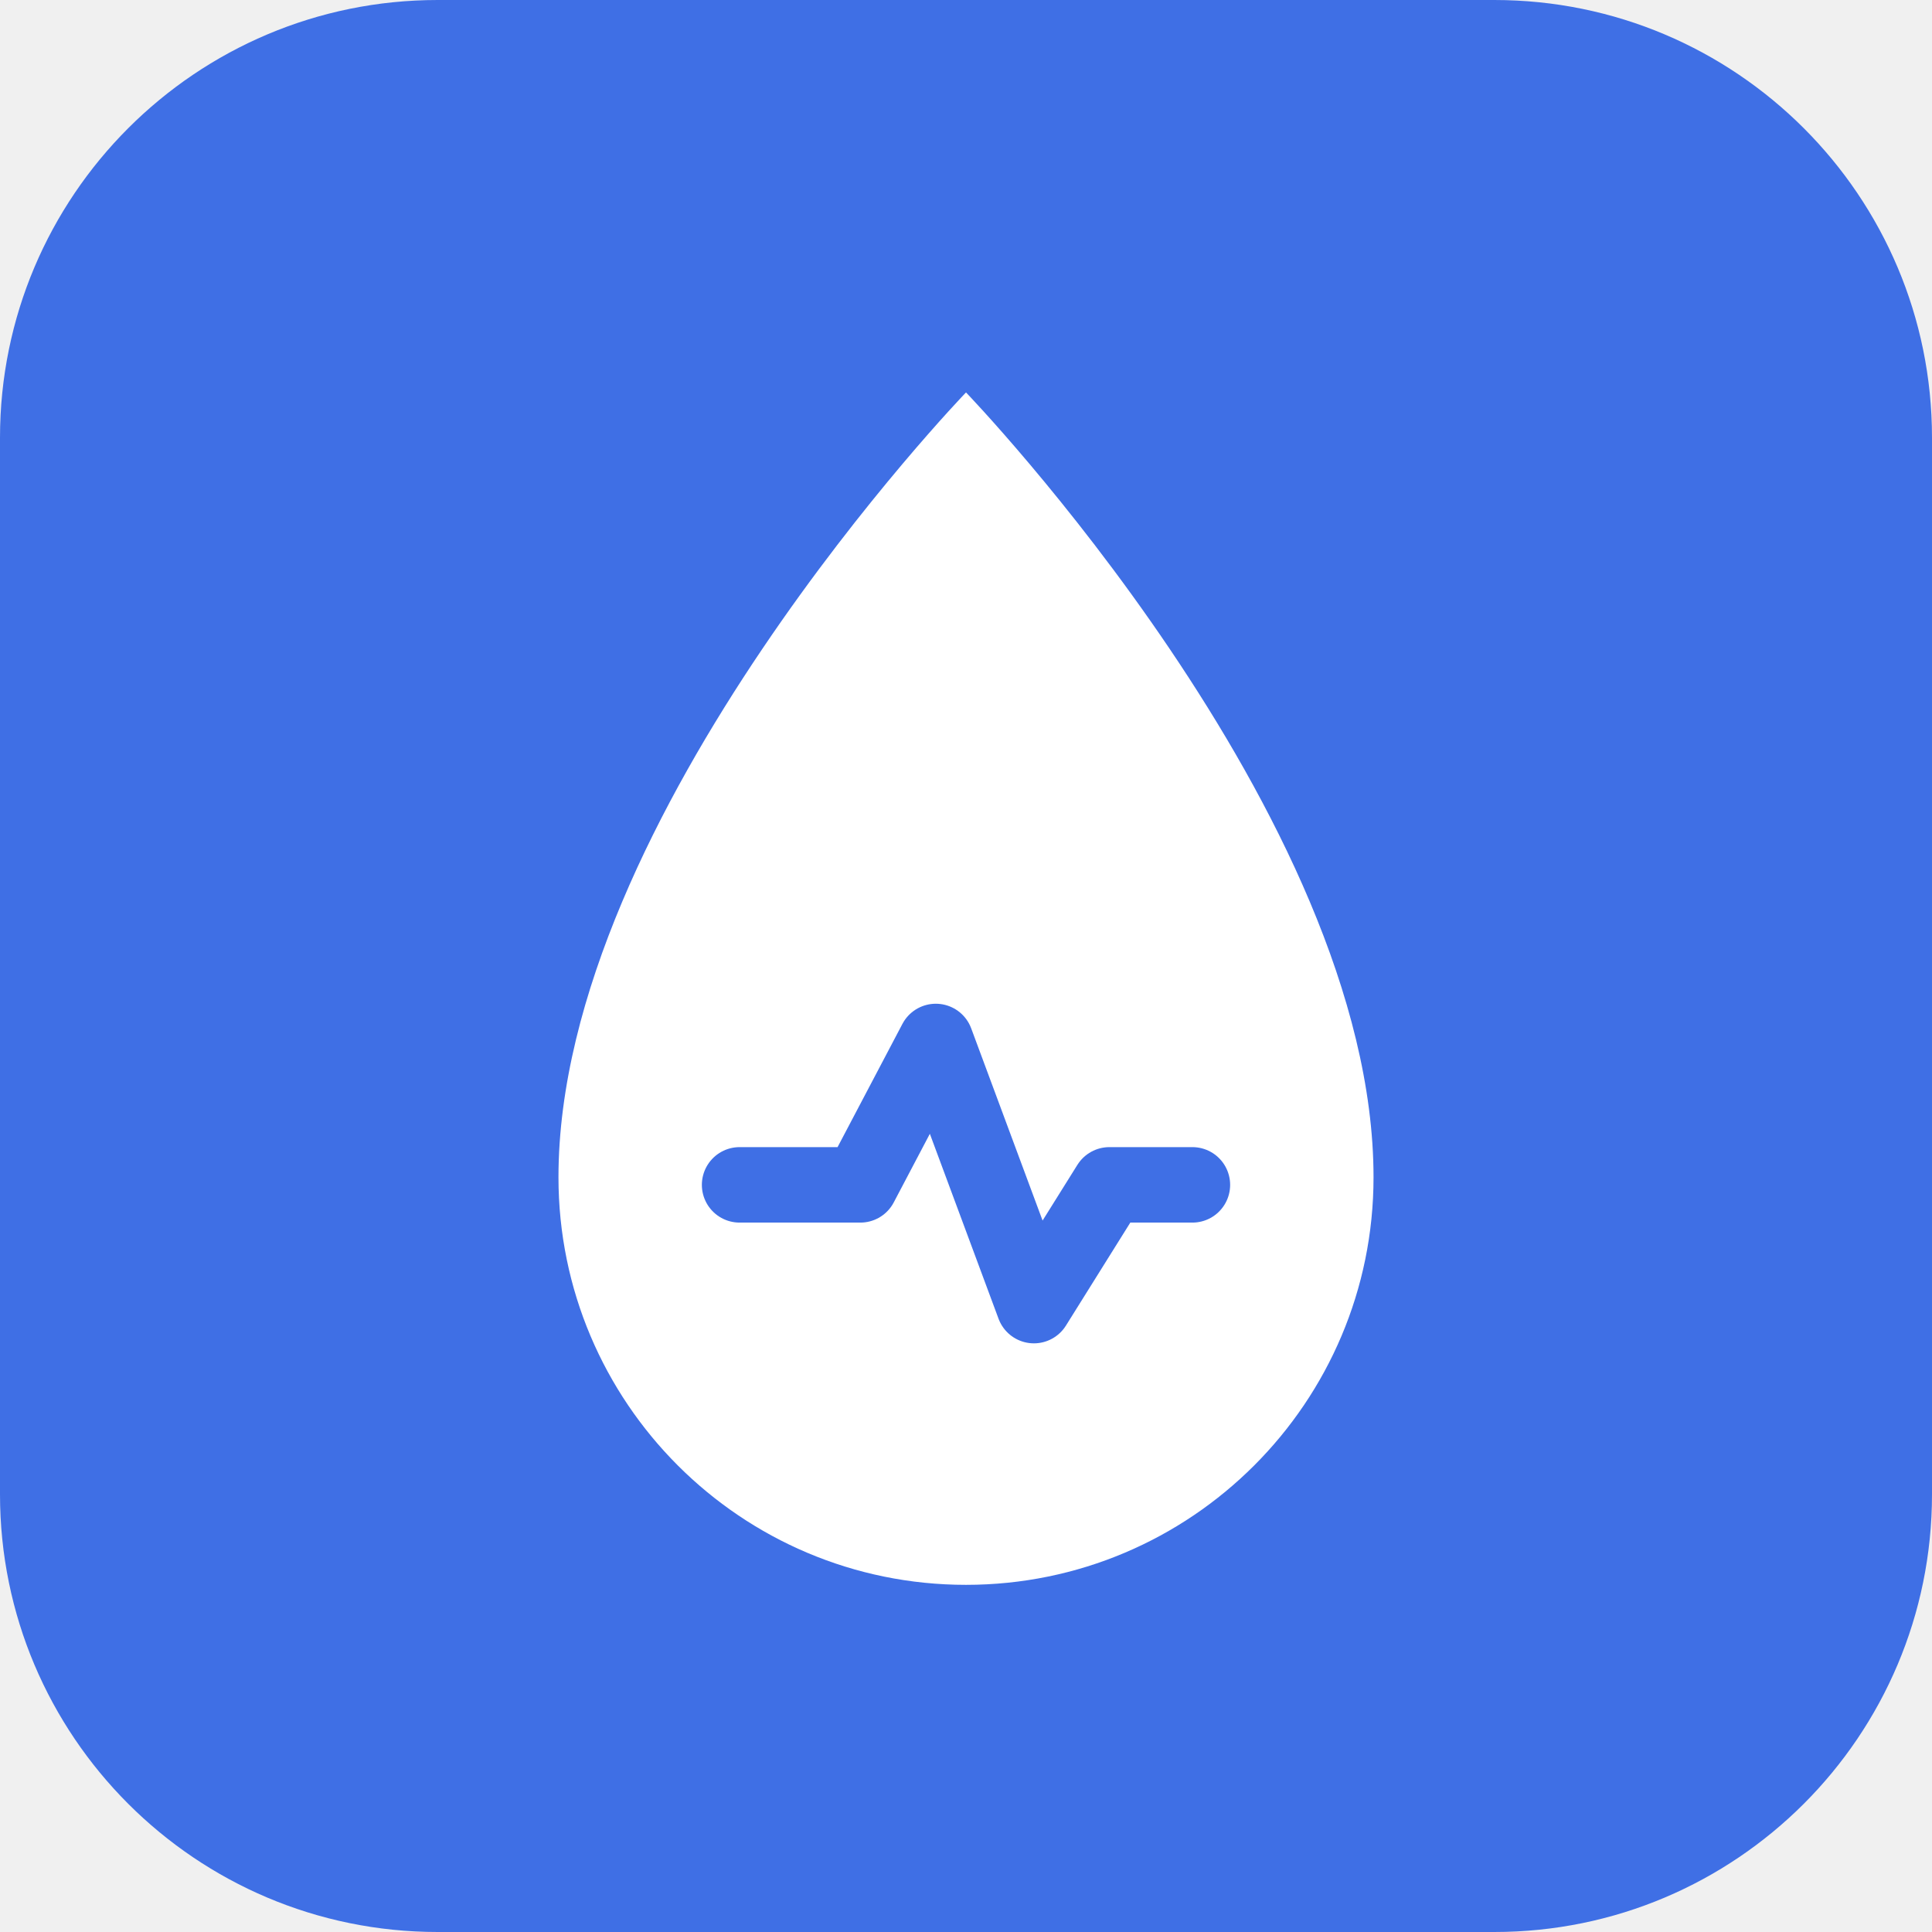
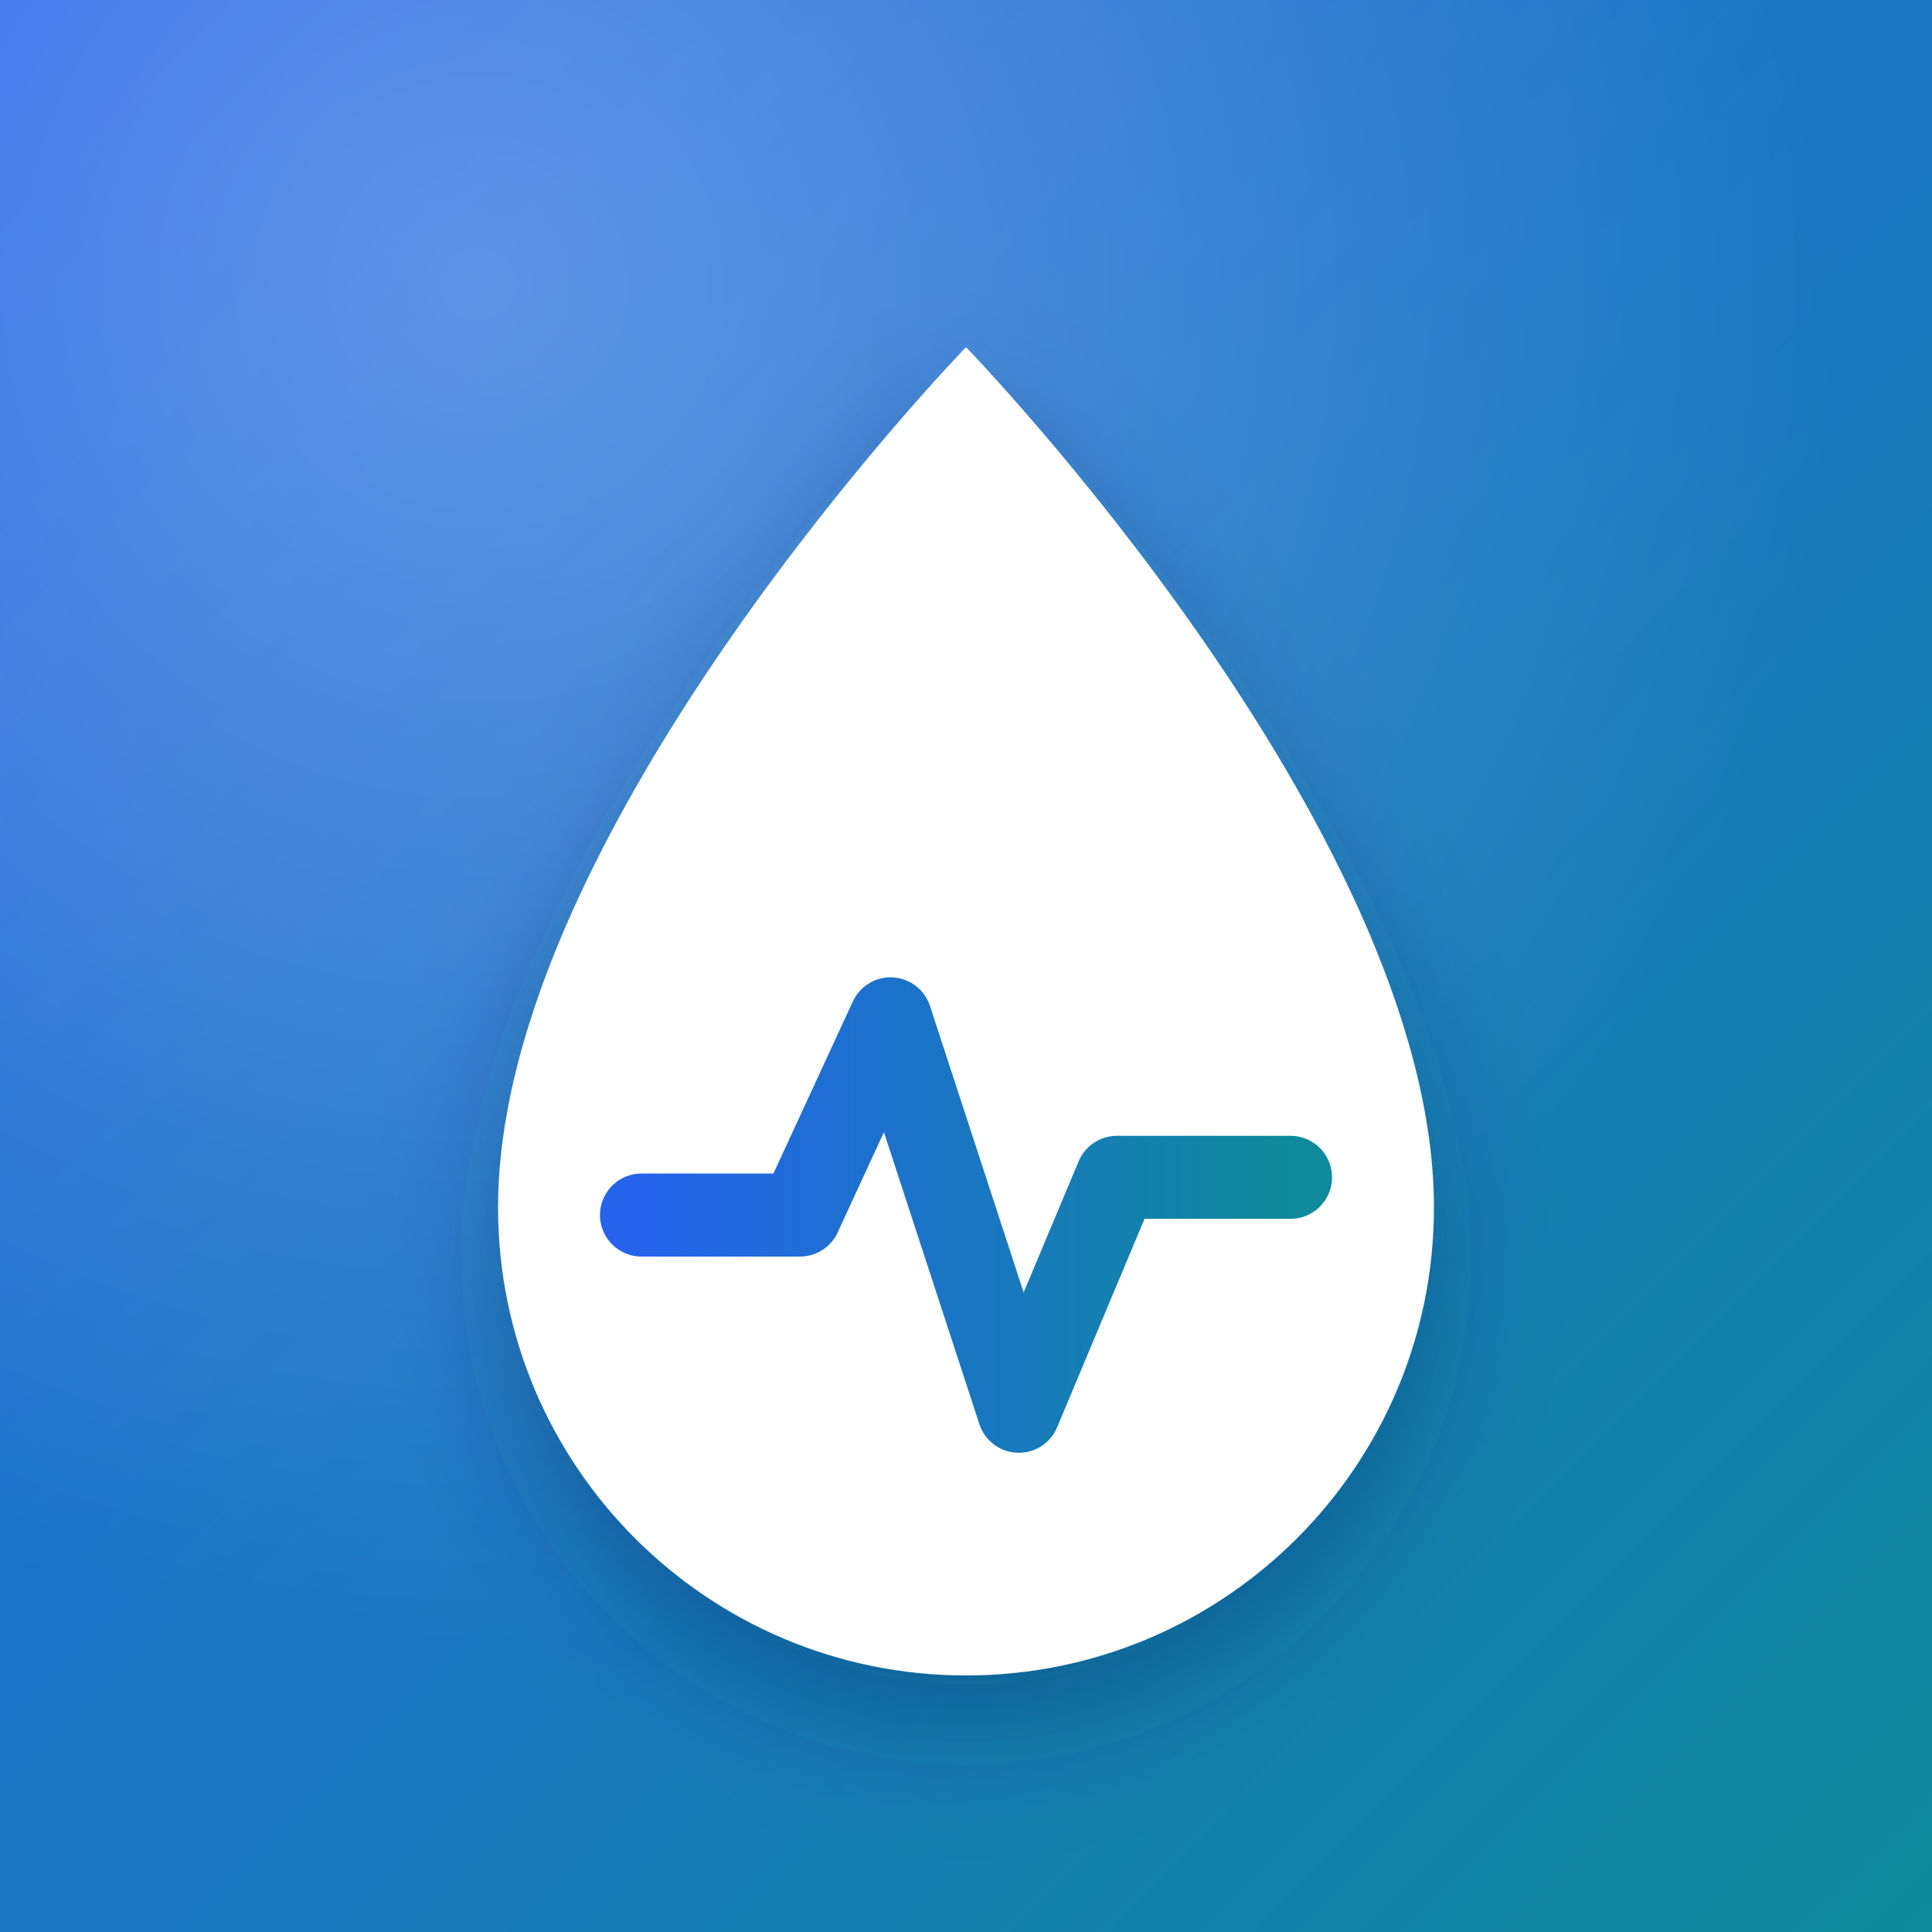
<svg xmlns="http://www.w3.org/2000/svg" viewBox="0 0 512 512">
-   <rect width="512" height="512" rx="116" fill="#3F6FE5" />
-   <path d="M256 104c0 0 108 112 108 208a108 108 0 0 1-216 0c0-96 108-208 108-208z" fill="#fff" />
-   <path d="M196 314h32l20-38 26 70 20-32h22" fill="none" stroke="#3F6FE5" stroke-width="20" stroke-linecap="round" stroke-linejoin="round" />
+   <defs>
+     <linearGradient id="bg" x1="0" y1="0" x2="1" y2="1">
+       <stop offset="0" stop-color="#2563EB" />
+       <stop offset="1" stop-color="#0E8A9A" />
+     </linearGradient>
+     <radialGradient id="hl" cx="0.25" cy="0.15" r="0.7">
+       <stop offset="0" stop-color="#fff" stop-opacity=".28" />
+       <stop offset="1" stop-color="#fff" stop-opacity="0" />
+     </radialGradient>
+     <linearGradient id="ln" x1="0" y1="0" x2="1" y2="0">
+       <stop offset="0" stop-color="#2563EB" />
+       <stop offset="1" stop-color="#0E8A9A" />
+     </linearGradient>
+     <filter id="sh" x="-20%" y="-20%" width="140%" height="140%">
+       <feDropShadow dx="0" dy="14" stdDeviation="16" flood-color="#062a5e" flood-opacity=".35" />
+     </filter>
+   </defs>
+   <rect width="512" height="512" fill="url(#bg)" />
+   <rect width="512" height="512" fill="url(#hl)" />
+   <path d="M256 92c0 0 124 128 124 228a124 124 0 0 1-248 0c0-100 124-228 124-228z" fill="#fff" filter="url(#sh)" />
+   <path d="M170 322h42l24-52 34 104 26-62h46" fill="none" stroke="url(#ln)" stroke-width="22" stroke-linecap="round" stroke-linejoin="round" />
</svg>
